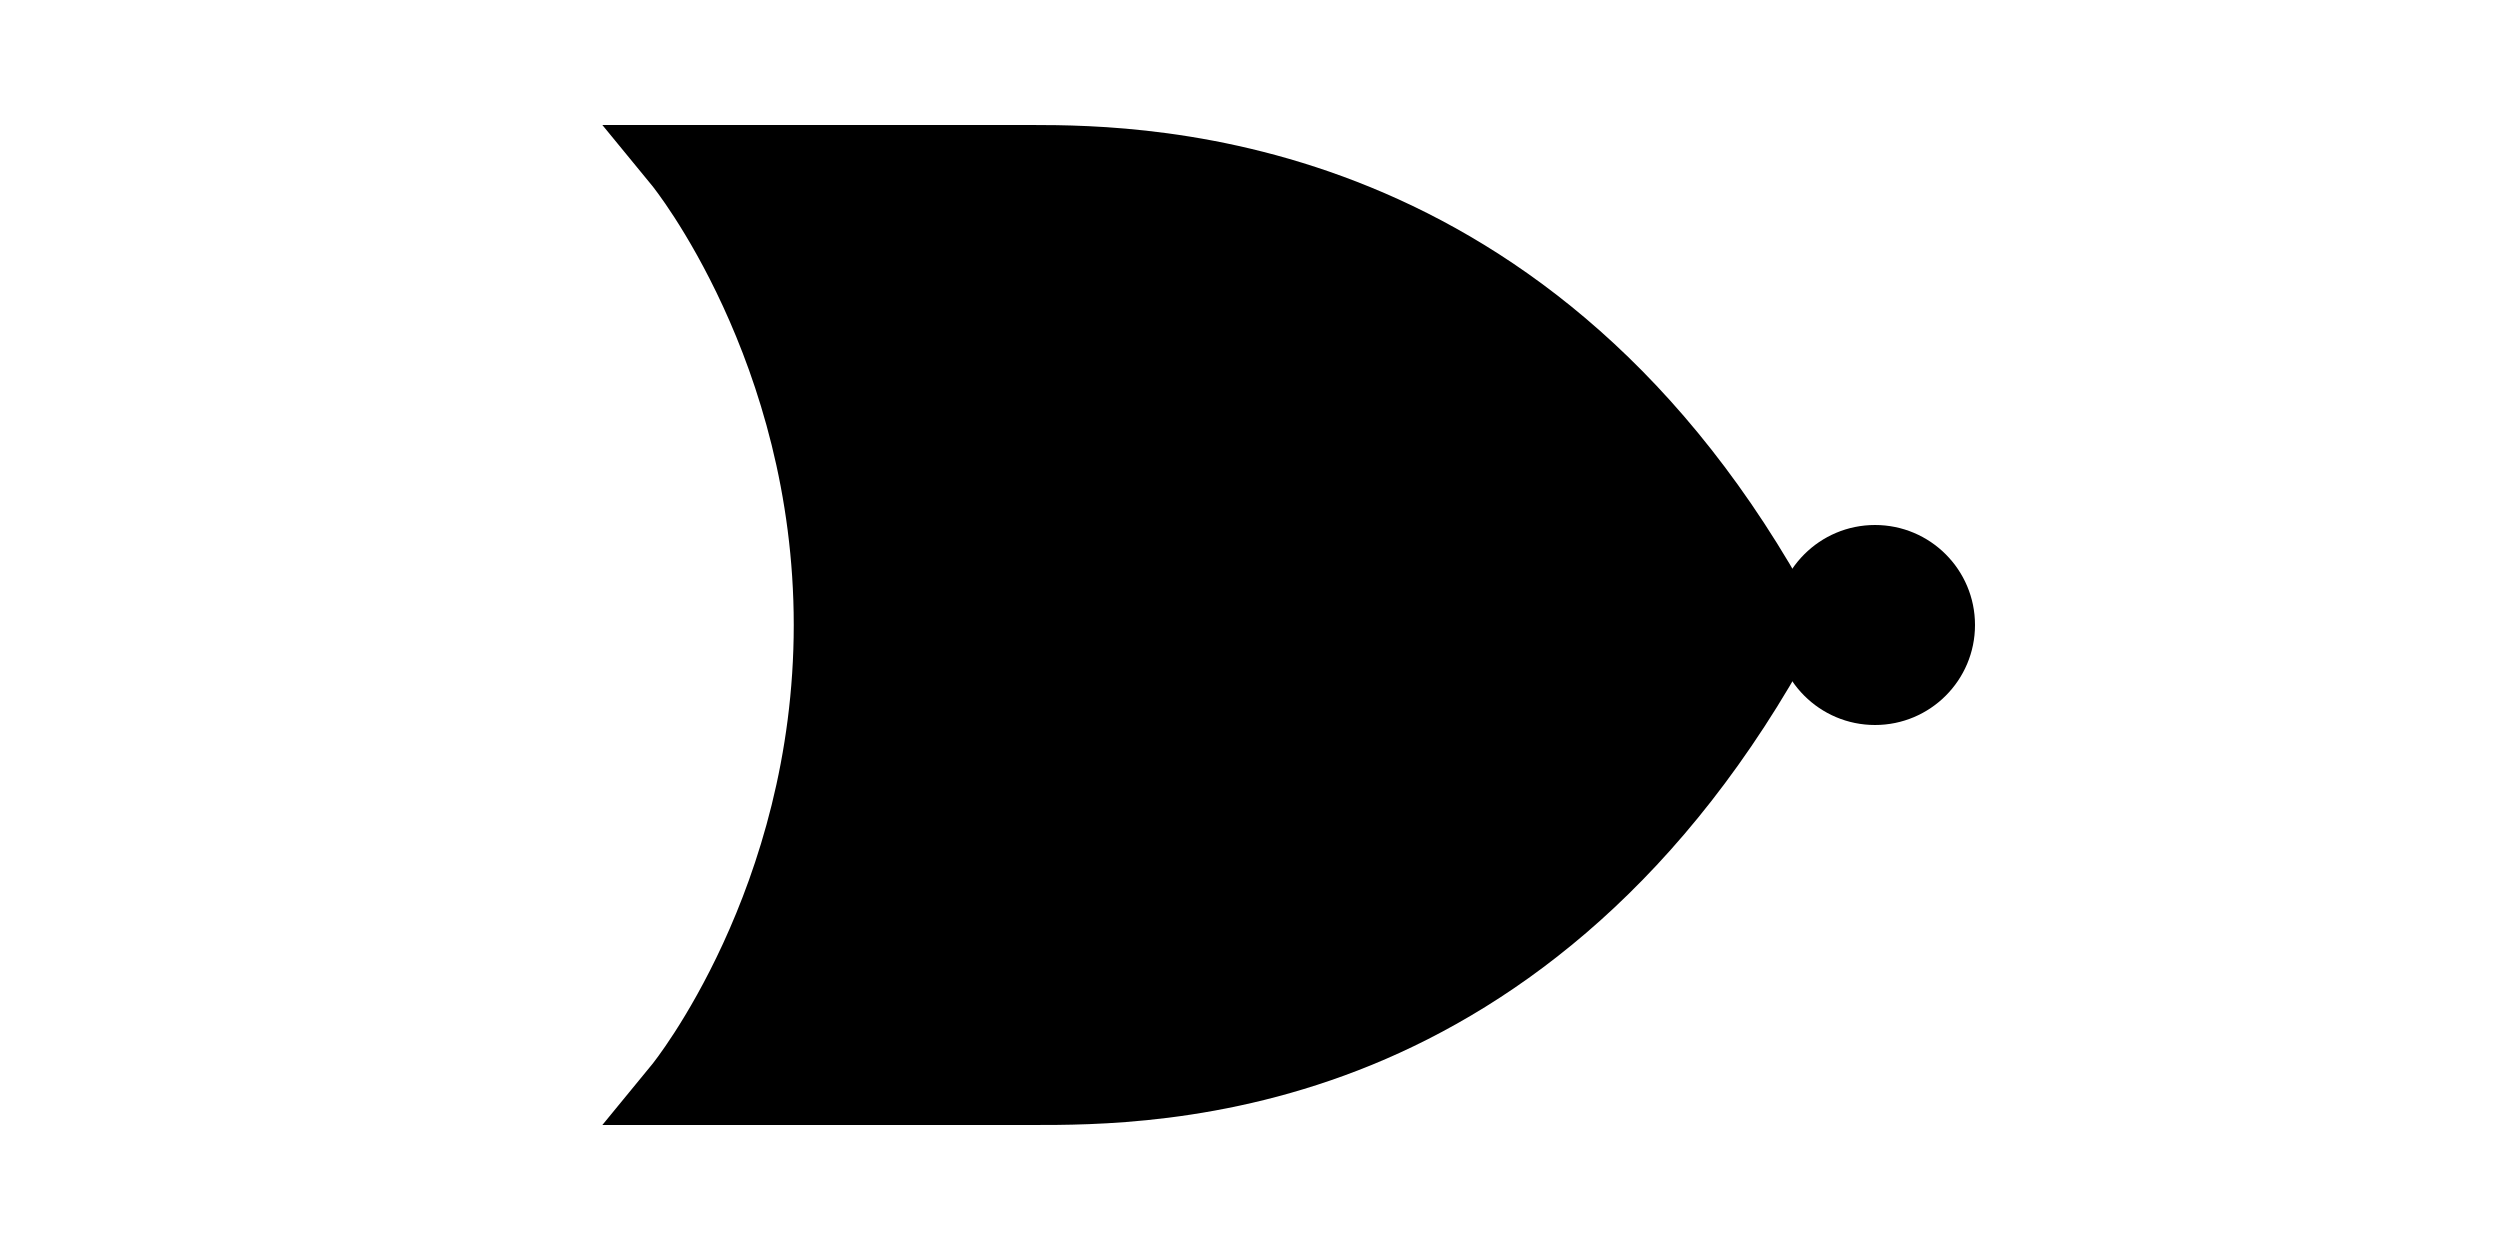
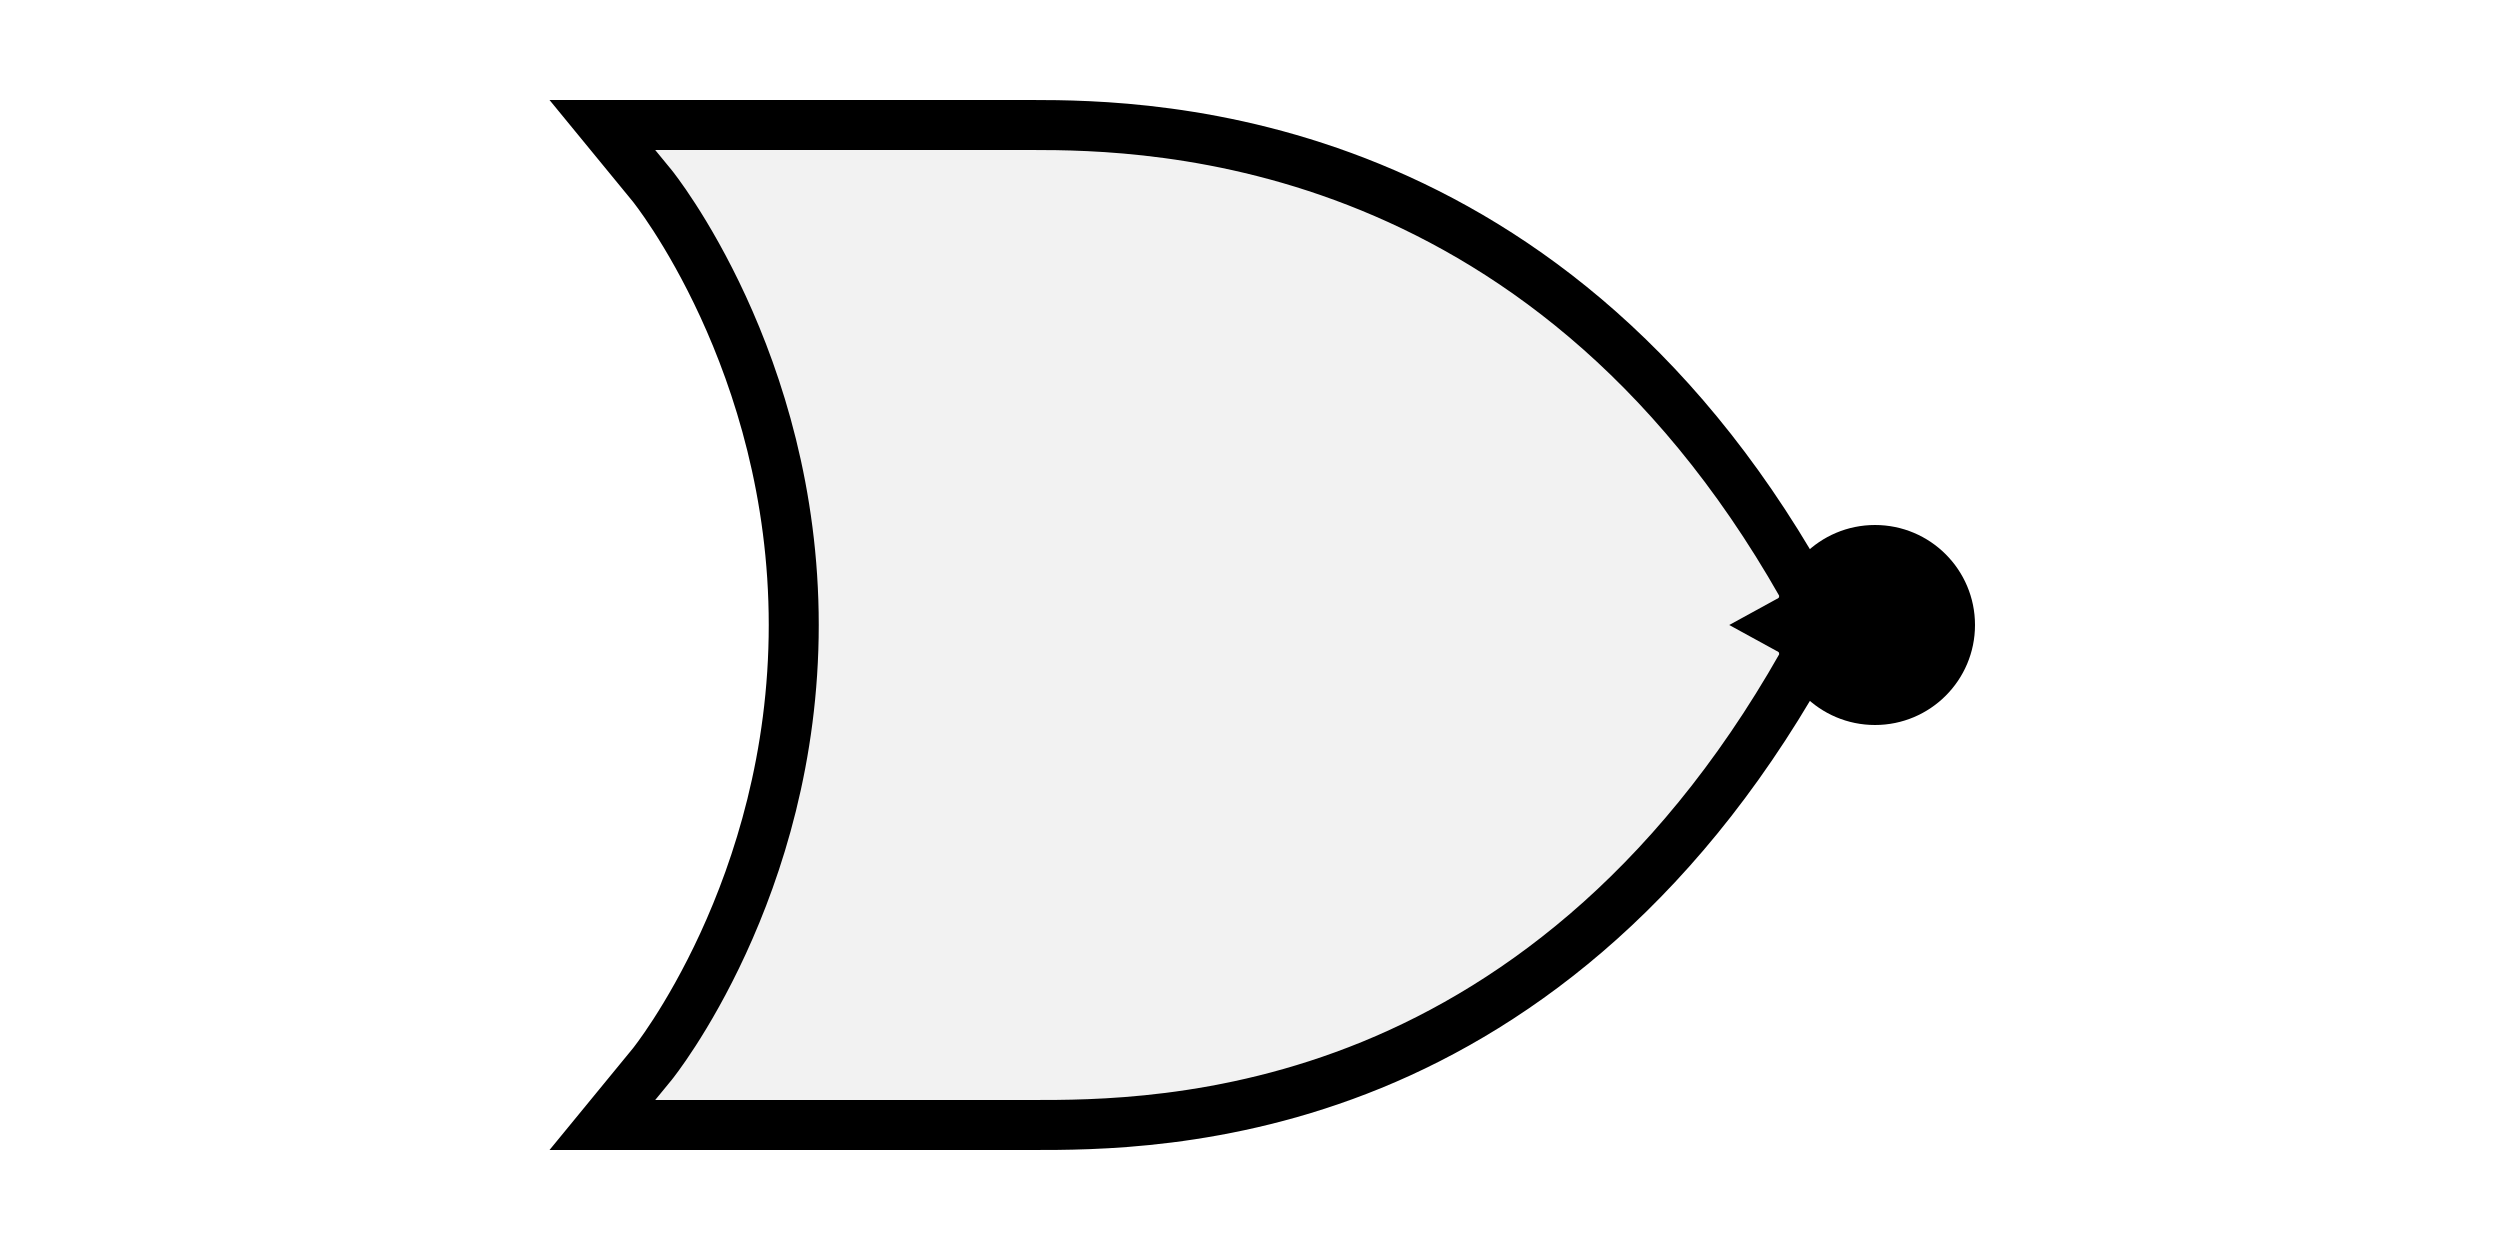
<svg xmlns="http://www.w3.org/2000/svg" width="100" height="50">
-   <path iswire="true" d="M79 25H95M30 15H5M30 35H5" />
-   <path iswire="false" d="M24.094 5l2 2.438S31.75 14.438 31.75 25s-5.656 17.562-5.656 17.562l-2 2.438H41.25c2.408 0 7.69.025 13.625-2.406s12.537-7.343 17.688-16.875L71.25 25l1.312-.719C62.259 5.216 46.007 5 41.25 5H24.094z" />
-   <path iswire="false" d="M79 25a4 4 0 1 1-8 0 4 4 0 1 1 8 0z" />
+   <path class="wire-preview" d="M79 25H95M30 15H5M30 35H5" />
+   <path class="component-body" fill="#EEEC" stroke="black" stroke-width="2" d="M24.094 5l2 2.438S31.75 14.438 31.75 25s-5.656 17.562-5.656 17.562l-2 2.438H41.25c2.408 0 7.69.025 13.625-2.406s12.537-7.343 17.688-16.875L71.25 25l1.312-.719C62.259 5.216 46.007 5 41.25 5H24.094z" />
+   <path d="M79 25a4 4 0 1 1-8 0 4 4 0 1 1 8 0z" />
  <inport name="input1" x="32" y="15" />
  <inport name="input2" x="32" y="35" />
  <outport name="output" x="79" y="25" />
</svg>
